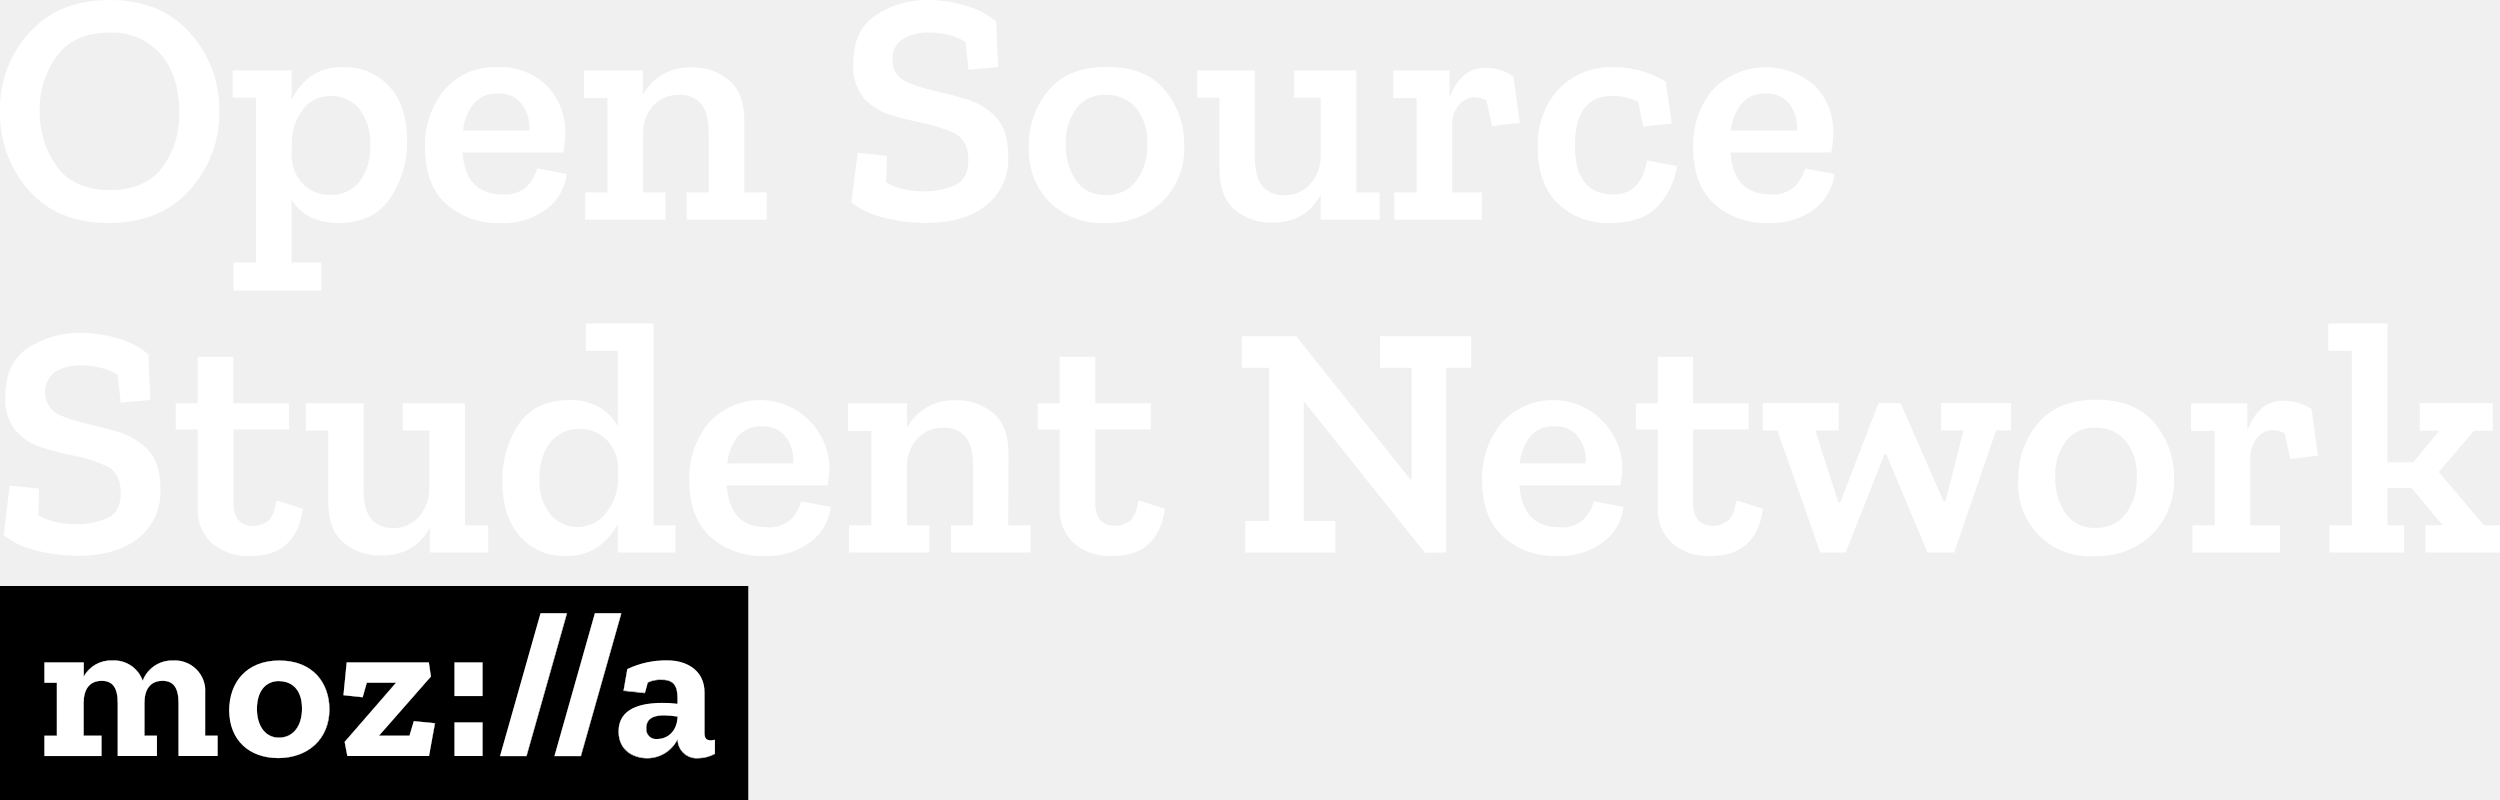
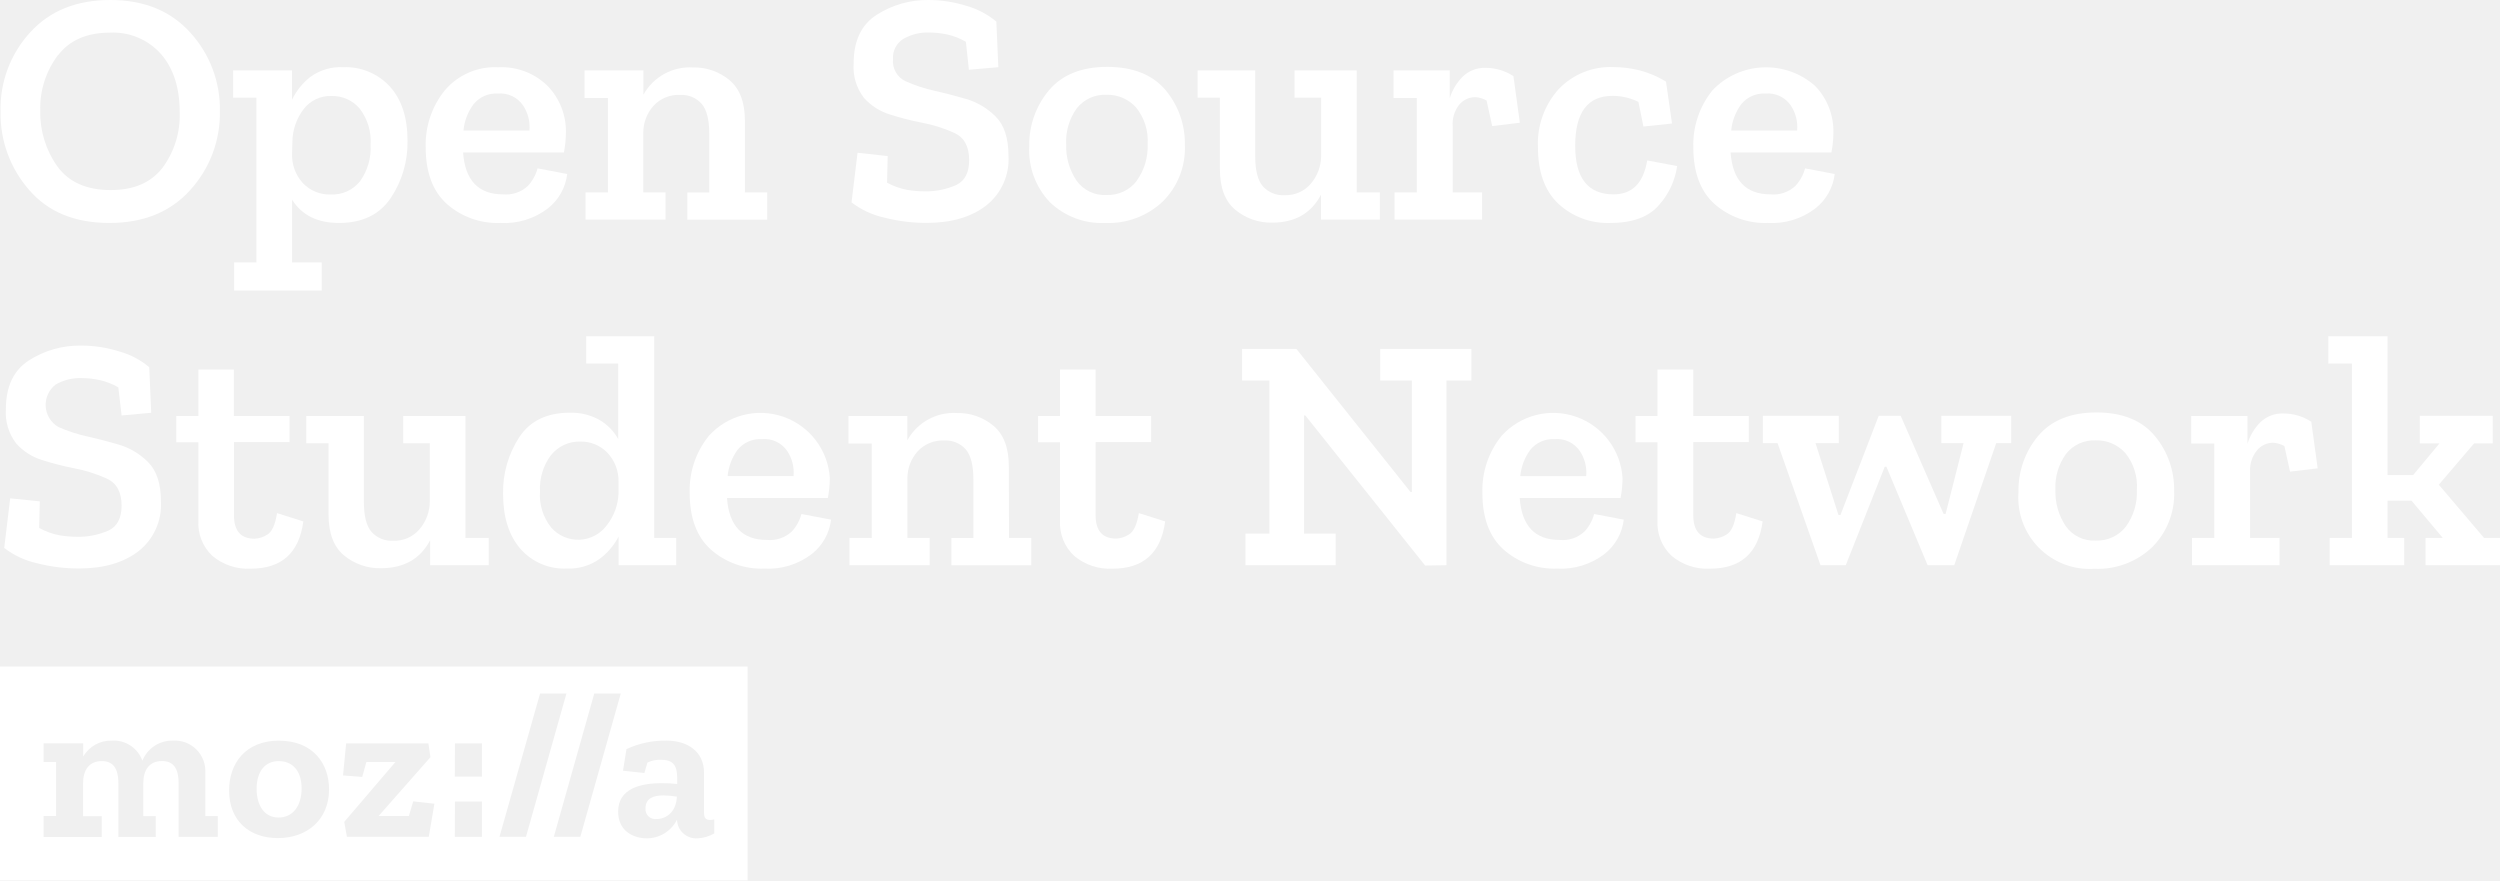
- <svg xmlns="http://www.w3.org/2000/svg" viewBox="0 0 390.57 124.98">
+ <svg xmlns="http://www.w3.org/2000/svg" viewBox="0 0 390.65 137.57">
  <defs>
    <style>.cls-1{fill:none;}.cls-2{fill:#fff;}</style>
  </defs>
  <g id="Layer_2" data-name="Layer 2">
    <g id="Layer_1-2" data-name="Layer 1">
-       <path class="cls-1" d="M90.22,82.37A5.4,5.4,0,0,0,94.79,80a8.52,8.52,0,0,0,1.77-4.94V73.32a6.42,6.42,0,0,0-1.77-4.63A5.73,5.73,0,0,0,90.58,67,5.62,5.62,0,0,0,86,69.08a8.74,8.74,0,0,0-1.74,5.75A8.1,8.1,0,0,0,86,80.44,5.45,5.45,0,0,0,90.22,82.37Z" />
-       <path class="cls-1" d="M17.27,29.74q5.36,0,8.06-3.46A13.79,13.79,0,0,0,28,17.52q0-5.67-2.89-9a10,10,0,0,0-8-3.38Q11.7,5.1,9,8.61a13.76,13.76,0,0,0-2.73,8.71,14.48,14.48,0,0,0,2.68,8.74Q11.6,29.75,17.27,29.74Z" />
-       <path class="cls-1" d="M246.76,68.46a4.29,4.29,0,0,0-3.93-1.85,4.53,4.53,0,0,0-3.8,1.66,8.24,8.24,0,0,0-1.61,4.11h10.3A6.05,6.05,0,0,0,246.76,68.46Z" />
-       <path class="cls-1" d="M172.79,14.82a5.57,5.57,0,0,0-4.63,2.11,8.85,8.85,0,0,0-1.66,5.64,9.62,9.62,0,0,0,1.59,5.62,5.35,5.35,0,0,0,4.71,2.29,5.66,5.66,0,0,0,4.73-2.21,9.11,9.11,0,0,0,1.71-5.75,8.24,8.24,0,0,0-1.79-5.72A6,6,0,0,0,172.79,14.82Z" />
-       <path class="cls-1" d="M81.67,16.46a4.29,4.29,0,0,0-3.93-1.85,4.53,4.53,0,0,0-3.8,1.66,8.21,8.21,0,0,0-1.61,4.11H82.63A6,6,0,0,0,81.67,16.46Z" />
-       <path class="cls-1" d="M122.9,68.46A4.29,4.29,0,0,0,119,66.61a4.53,4.53,0,0,0-3.8,1.66,8.24,8.24,0,0,0-1.61,4.11h10.3A6.05,6.05,0,0,0,122.9,68.46Z" />
-       <path class="cls-1" d="M51.58,30.37a5.52,5.52,0,0,0,4.6-2.08,8.92,8.92,0,0,0,1.64-5.67,8.37,8.37,0,0,0-1.72-5.69,5.56,5.56,0,0,0-4.37-2,5.24,5.24,0,0,0-4.42,2.13,8.58,8.58,0,0,0-1.72,5l-.05,1.82a6.49,6.49,0,0,0,1.69,4.68A5.74,5.74,0,0,0,51.58,30.37Z" />
-       <path class="cls-1" d="M279.73,16.46a4.29,4.29,0,0,0-3.93-1.85,4.53,4.53,0,0,0-3.8,1.66,8.21,8.21,0,0,0-1.61,4.11h10.29A6,6,0,0,0,279.73,16.46Z" />
-       <path class="cls-1" d="M327.39,66.82a5.57,5.57,0,0,0-4.63,2.11,8.84,8.84,0,0,0-1.66,5.64,9.61,9.61,0,0,0,1.59,5.62,5.35,5.35,0,0,0,4.71,2.29,5.66,5.66,0,0,0,4.73-2.21,9.1,9.1,0,0,0,1.72-5.75A8.24,8.24,0,0,0,332,68.8,6,6,0,0,0,327.39,66.82Z" />
-       <path d="M43.58,115.22c2.17,0,3.6-1.75,3.6-4.54,0-3-1.59-4.28-3.57-4.28-2.14,0-3.47,1.59-3.47,4.34C40.15,113.28,41.31,115.22,43.58,115.22Z" />
-       <path d="M101,113.76a1.53,1.53,0,0,0,1.72,1.69c1.49,0,3.08-1.07,3.18-3.5a15.43,15.43,0,0,0-2.11-.19C102.25,111.75,101,112.18,101,113.76Z" />
-       <path d="M0,125H116.9V91.55H0Zm98-20.45a14.06,14.06,0,0,1,6.26-1.33c3.15,0,5.8,1.62,5.8,5v6.36c0,.84.32,1.13,1,1.13a2.21,2.21,0,0,0,.62-.1l0,2.2a5.65,5.65,0,0,1-2.63.68,3,3,0,0,1-3.21-2.92,5.3,5.3,0,0,1-4.7,2.92c-2.11,0-4.51-1.14-4.51-4.18,0-3.6,3.47-4.44,6.81-4.44a19.13,19.13,0,0,1,2.4.13v-.49c0-1.49,0-3.27-2.4-3.27a4.54,4.54,0,0,0-2.24.42l-.47,1.65-3.34-.36Zm-.91-8.72-6.32,22.31H86.62L92.94,95.8Zm-12.61,0h4.12l-6.32,22.31H78.12ZM71,103.49h4.38v5.25H71Zm0,9.37h4.38v5.25H71Zm-16.84-9.37H67l.32,2.2-8.11,9.24H64l.68-2.27,3.31.32L67,118.11H54.26l-.42-2.2,8-9.24H57.31l-.65,2.27-3-.32Zm-10.48-.29c5.25,0,7.81,3.53,7.81,7.62,0,4.67-3.37,7.62-8,7.62-4.51,0-7.62-2.76-7.62-7.43C35.83,106.73,38.43,103.19,43.68,103.19ZM6.94,114.93H8.88v-8.27H6.94v-3.18h6.13v2.2a4.84,4.84,0,0,1,4.44-2.5,4.74,4.74,0,0,1,4.77,3.15A4.9,4.9,0,0,1,27,103.19a4.73,4.73,0,0,1,5,5.06v6.68H34v3.18H27.89v-8.24c0-2.53-.84-3.5-2.5-3.5-2,0-2.82,1.43-2.82,3.47v5.09h1.95v3.18H18.39v-8.24c0-2.53-.84-3.5-2.5-3.5-2,0-2.82,1.43-2.82,3.47v5.09h2.79v3.18H6.94Z" />
-       <path d="M101.21,106.6a4.54,4.54,0,0,1,2.24-.42c2.37,0,2.4,1.78,2.4,3.27v.49a19.13,19.13,0,0,0-2.4-.13c-3.34,0-6.81.84-6.81,4.44,0,3,2.4,4.18,4.51,4.18a5.3,5.3,0,0,0,4.7-2.92,3,3,0,0,0,3.21,2.92,5.65,5.65,0,0,0,2.63-.68l0-2.2a2.21,2.21,0,0,1-.62.1c-.68,0-1-.29-1-1.13v-6.36c0-3.34-2.66-5-5.8-5A14.06,14.06,0,0,0,98,104.52l-.57,3.36,3.34.36Zm1.46,8.85a1.53,1.53,0,0,1-1.72-1.69c0-1.59,1.3-2,2.79-2a15.43,15.43,0,0,1,2.11.19C105.75,114.38,104.17,115.45,102.67,115.45Z" />
-       <path class="cls-2" d="M101.21,106.6a4.54,4.54,0,0,1,2.24-.42c2.37,0,2.4,1.78,2.4,3.27v.49a19.13,19.13,0,0,0-2.4-.13c-3.34,0-6.81.84-6.81,4.44,0,3,2.4,4.18,4.51,4.18a5.3,5.3,0,0,0,4.7-2.92,3,3,0,0,0,3.21,2.92,5.65,5.65,0,0,0,2.63-.68l0-2.2a2.21,2.21,0,0,1-.62.1c-.68,0-1-.29-1-1.13v-6.36c0-3.34-2.66-5-5.8-5A14.06,14.06,0,0,0,98,104.52l-.57,3.36,3.34.36Zm1.46,8.85a1.53,1.53,0,0,1-1.72-1.69c0-1.59,1.3-2,2.79-2a15.43,15.43,0,0,1,2.11.19C105.75,114.38,104.17,115.45,102.67,115.45Z" />
-       <polygon points="88.56 95.8 84.44 95.8 78.12 118.11 82.24 118.11 88.56 95.8" />
-       <polygon class="cls-2" points="88.56 95.8 84.44 95.8 78.12 118.11 82.24 118.11 88.56 95.8" />
-       <path d="M43.45,118.43c4.67,0,8-3,8-7.62,0-4.09-2.56-7.62-7.81-7.62s-7.85,3.53-7.85,7.81C35.83,115.68,38.95,118.43,43.45,118.43Zm.16-12c2,0,3.57,1.33,3.57,4.28,0,2.79-1.43,4.54-3.6,4.54s-3.44-1.95-3.44-4.47C40.15,108,41.48,106.4,43.62,106.4Z" />
-       <path class="cls-2" d="M43.45,118.43c4.67,0,8-3,8-7.62,0-4.09-2.56-7.62-7.81-7.62s-7.85,3.53-7.85,7.81C35.83,115.68,38.95,118.43,43.45,118.43Zm.16-12c2,0,3.57,1.33,3.57,4.28,0,2.79-1.43,4.54-3.6,4.54s-3.44-1.95-3.44-4.47C40.15,108,41.48,106.4,43.62,106.4Z" />
-       <path d="M15.86,114.93H13.07v-5.09c0-2,.81-3.47,2.82-3.47,1.65,0,2.5,1,2.5,3.5v8.24h6.13v-3.18H22.57v-5.09c0-2,.81-3.47,2.82-3.47,1.65,0,2.5,1,2.5,3.5v8.24H34v-3.18H32.07v-6.68a4.73,4.73,0,0,0-5-5.06,4.9,4.9,0,0,0-4.77,3.15,4.74,4.74,0,0,0-4.77-3.15,4.84,4.84,0,0,0-4.44,2.5v-2.2H6.94v3.18H8.88v8.27H6.94v3.18h8.92Z" />
-       <path class="cls-2" d="M15.86,114.93H13.07v-5.09c0-2,.81-3.47,2.82-3.47,1.65,0,2.5,1,2.5,3.5v8.24h6.13v-3.18H22.57v-5.09c0-2,.81-3.47,2.82-3.47,1.65,0,2.5,1,2.5,3.5v8.24H34v-3.18H32.07v-6.68a4.73,4.73,0,0,0-5-5.06,4.9,4.9,0,0,0-4.77,3.15,4.74,4.74,0,0,0-4.77-3.15,4.84,4.84,0,0,0-4.44,2.5v-2.2H6.94v3.18H8.88v8.27H6.94v3.18h8.92Z" />
-       <polygon points="57.31 106.66 61.88 106.66 53.84 115.9 54.26 118.11 67.04 118.11 67.94 112.99 64.64 112.66 63.96 114.93 59.22 114.93 67.33 105.69 67 103.49 54.16 103.49 53.65 108.61 56.66 108.93 57.31 106.66" />
-       <polygon class="cls-2" points="57.31 106.66 61.88 106.66 53.84 115.9 54.26 118.11 67.04 118.11 67.94 112.99 64.64 112.66 63.96 114.93 59.22 114.93 67.33 105.69 67 103.49 54.16 103.49 53.65 108.61 56.66 108.93 57.31 106.66" />
-       <polygon points="90.74 118.11 97.06 95.8 92.94 95.8 86.62 118.11 90.74 118.11" />
-       <polygon class="cls-2" points="90.74 118.11 97.06 95.8 92.94 95.8 86.62 118.11 90.74 118.11" />
-       <rect x="71.01" y="103.49" width="4.38" height="5.25" />
-       <rect class="cls-2" x="71.01" y="103.49" width="4.38" height="5.25" />
-       <rect x="71.01" y="112.86" width="4.38" height="5.25" />
-       <rect class="cls-2" x="71.01" y="112.86" width="4.38" height="5.25" />
-       <path class="cls-2" d="M17,34.84q8,0,12.63-5.15a17.8,17.8,0,0,0,4.63-12.32,17.7,17.7,0,0,0-4.6-12.25Q25.07,0,17.16,0T4.68,5A17.59,17.59,0,0,0,0,17.47,18,18,0,0,0,4.47,29.69Q8.94,34.84,17,34.84ZM9,8.61Q11.7,5.1,17.11,5.1a10,10,0,0,1,8,3.38q2.89,3.38,2.89,9a13.79,13.79,0,0,1-2.71,8.76q-2.7,3.46-8.06,3.46-5.67,0-8.35-3.69a14.48,14.48,0,0,1-2.68-8.74A13.76,13.76,0,0,1,9,8.61Z" />
-       <path class="cls-2" d="M40,41H36.5V45.4H50.18V41H45.55V31.2q2.29,3.64,7.33,3.64,5.46,0,8.09-3.9A15.56,15.56,0,0,0,63.6,22q0-5.46-2.78-8.5a9.38,9.38,0,0,0-7.25-3A8,8,0,0,0,48.44,12a10.05,10.05,0,0,0-2.88,3.59V11H36.35v4.26H40ZM45.6,22.1a8.58,8.58,0,0,1,1.72-5A5.24,5.24,0,0,1,51.74,15a5.56,5.56,0,0,1,4.37,2,8.37,8.37,0,0,1,1.72,5.69,8.92,8.92,0,0,1-1.64,5.67,5.52,5.52,0,0,1-4.6,2.08,5.74,5.74,0,0,1-4.34-1.77,6.49,6.49,0,0,1-1.69-4.68Z" />
-       <path class="cls-2" d="M78.1,34.84a11.15,11.15,0,0,0,7.44-2.29,8,8,0,0,0,3-5.36l-4.63-.88a6.47,6.47,0,0,1-1.54,2.76,5,5,0,0,1-3.87,1.3q-5.77,0-6.24-6.55H88a16.9,16.9,0,0,0,.31-3.12,10.18,10.18,0,0,0-2.89-7.31,10.26,10.26,0,0,0-7.67-2.89,10.26,10.26,0,0,0-8.35,3.59,13.49,13.49,0,0,0-3,8.94q0,5.82,3.28,8.81A11.94,11.94,0,0,0,78.1,34.84ZM73.94,16.28a4.53,4.53,0,0,1,3.8-1.66,4.29,4.29,0,0,1,3.93,1.85,6,6,0,0,1,1,3.93H72.33A8.21,8.21,0,0,1,73.94,16.28Z" />
-       <path class="cls-2" d="M94.9,30.06H91.42v4.26h12.53V30.06h-3.48V20.75A6.31,6.31,0,0,1,102,16.54a5.33,5.33,0,0,1,4.19-1.72,4.18,4.18,0,0,1,3.33,1.38q1.2,1.38,1.2,4.71v9.15h-3.43v4.26h12.48V30.06h-3.48V18.88q0-4.32-2.39-6.34a8.56,8.56,0,0,0-5.72-2,8.28,8.28,0,0,0-7.75,4.26V11h-9.2v4.32H94.9Z" />
-       <path class="cls-2" d="M134,23.87,133,31.62A12.91,12.91,0,0,0,138.09,34a26.26,26.26,0,0,0,6.63.83q5.77,0,9.28-2.7a9.2,9.2,0,0,0,3.51-7.75q0-4.16-2-6.16a10.79,10.79,0,0,0-4.71-2.78q-2.7-.78-4.84-1.25a23.5,23.5,0,0,1-4.5-1.48,3.44,3.44,0,0,1-2-3.46,3.44,3.44,0,0,1,1.61-3.17,7.64,7.64,0,0,1,4.05-1,13.39,13.39,0,0,1,2.81.31,10.17,10.17,0,0,1,2.91,1.14l.47,4.37,4.63-.42-.31-7.12A12.37,12.37,0,0,0,151,.94,19.84,19.84,0,0,0,145,0a14.69,14.69,0,0,0-8.09,2.31q-3.62,2.31-3.61,7.62a7.85,7.85,0,0,0,1.61,5.36,8.92,8.92,0,0,0,4.06,2.6,43.3,43.3,0,0,0,4.84,1.25A22.58,22.58,0,0,1,149,20.77q2.29,1.07,2.29,4.24,0,2.91-2,3.87a11.56,11.56,0,0,1-5,1,16.6,16.6,0,0,1-2.68-.23,10.8,10.8,0,0,1-3.15-1.12l.11-4.16Z" />
-       <path class="cls-2" d="M172.9,10.45q-6,0-9.1,3.67a13.2,13.2,0,0,0-3.07,8.76A11.75,11.75,0,0,0,164,31.62a11.68,11.68,0,0,0,8.61,3.22,12.35,12.35,0,0,0,9-3.35A11.73,11.73,0,0,0,185,22.67a13,13,0,0,0-3-8.58Q179,10.45,172.9,10.45Zm4.63,17.81a5.66,5.66,0,0,1-4.73,2.21,5.35,5.35,0,0,1-4.71-2.29,9.62,9.62,0,0,1-1.59-5.62,8.85,8.85,0,0,1,1.66-5.64,5.57,5.57,0,0,1,4.63-2.11,6,6,0,0,1,4.65,2,8.24,8.24,0,0,1,1.79,5.72A9.11,9.11,0,0,1,177.53,28.26Z" />
-       <path class="cls-2" d="M206.33,30.42v3.9h9.21V30.06H211.9V11h-9.72v4.26h4.16v9.1a6.71,6.71,0,0,1-1.59,4.32,5.12,5.12,0,0,1-4.13,1.82,4.23,4.23,0,0,1-3.38-1.38q-1.2-1.38-1.2-4.71V11h-9v4.26h3.48V26.42q0,4.37,2.42,6.37a8.72,8.72,0,0,0,5.75,2Q204,34.79,206.33,30.42Z" />
-       <path class="cls-2" d="M226.87,19.71a4.83,4.83,0,0,1,1.07-3.33,3.28,3.28,0,0,1,2.52-1.2,4.15,4.15,0,0,1,1.77.52l.88,4,4.32-.52-1-7.28a7.94,7.94,0,0,0-4.37-1.3A4.89,4.89,0,0,0,228.46,12a8.13,8.13,0,0,0-2,3.35V11h-8.79v4.32h3.64V30.06h-3.48v4.26H231.5V30.06h-4.63Z" />
-       <path class="cls-2" d="M251.52,34.84q5.3,0,7.7-2.89a11.45,11.45,0,0,0,2.76-6l-4.68-.88q-.88,5.3-5.25,5.3-6,0-6-7.59,0-7.8,5.82-7.8a9.16,9.16,0,0,1,4.06.94l.78,3.85,4.47-.47-.94-6.55A15.5,15.5,0,0,0,256.15,11,17.12,17.12,0,0,0,252,10.5a11.17,11.17,0,0,0-8.5,3.43,12.68,12.68,0,0,0-3.25,9.1q0,5.77,3.14,8.79A11.27,11.27,0,0,0,251.52,34.84Z" />
-       <path class="cls-2" d="M276.17,34.84a11.15,11.15,0,0,0,7.44-2.29,8,8,0,0,0,3-5.36L282,26.31a6.47,6.47,0,0,1-1.54,2.76,5,5,0,0,1-3.87,1.3q-5.77,0-6.24-6.55H286.1a16.9,16.9,0,0,0,.31-3.12,10.18,10.18,0,0,0-2.89-7.31,11.56,11.56,0,0,0-16,.7,13.49,13.49,0,0,0-3,8.94q0,5.82,3.28,8.81A11.94,11.94,0,0,0,276.17,34.84ZM272,16.28a4.53,4.53,0,0,1,3.8-1.66,4.29,4.29,0,0,1,3.93,1.85,6,6,0,0,1,1,3.93H270.4A8.21,8.21,0,0,1,272,16.28Z" />
-       <path class="cls-2" d="M1.51,75.87.57,83.62A12.92,12.92,0,0,0,5.64,86a26.27,26.27,0,0,0,6.63.83q5.77,0,9.28-2.7a9.2,9.2,0,0,0,3.51-7.75q0-4.16-2-6.16a10.79,10.79,0,0,0-4.71-2.78q-2.7-.78-4.84-1.25A23.5,23.5,0,0,1,9,64.71a4,4,0,0,1-.39-6.63,7.64,7.64,0,0,1,4.06-1,13.39,13.39,0,0,1,2.81.31,10.17,10.17,0,0,1,2.91,1.14l.47,4.37,4.63-.42-.31-7.12a12.39,12.39,0,0,0-4.6-2.44A19.84,19.84,0,0,0,12.53,52a14.68,14.68,0,0,0-8.09,2.31Q.83,56.63.83,61.93a7.84,7.84,0,0,0,1.61,5.36,8.92,8.92,0,0,0,4.05,2.6,43.44,43.44,0,0,0,4.84,1.25,22.64,22.64,0,0,1,5.25,1.64q2.29,1.07,2.29,4.24,0,2.91-2,3.87a11.56,11.56,0,0,1-5,1,16.6,16.6,0,0,1-2.68-.23A10.78,10.78,0,0,1,6,80.5l.1-4.16Z" />
-       <path class="cls-2" d="M33.1,84.86a8.6,8.6,0,0,0,6,2q7.23,0,8.21-7.38l-4.11-1.3q-.42,2.7-1.51,3.35a4,4,0,0,1-2,.65q-3.23,0-3.22-3.69V67.08h8.69V63H36.45V55.74H30.89V63H27.46v4.11h3.43V79.35A7,7,0,0,0,33.1,84.86Z" />
-       <path class="cls-2" d="M76.28,86.32V82.06H72.64V63H62.92v4.26h4.16v9.1a6.72,6.72,0,0,1-1.59,4.32,5.13,5.13,0,0,1-4.13,1.82A4.23,4.23,0,0,1,58,81.09q-1.2-1.38-1.2-4.71V63h-9v4.26h3.48V78.42q0,4.37,2.42,6.37a8.72,8.72,0,0,0,5.75,2q5.41,0,7.7-4.37v3.9Z" />
-       <path class="cls-2" d="M81,66.33a15.63,15.63,0,0,0-2.52,8.81q0,5.46,2.68,8.58a9.06,9.06,0,0,0,7.25,3.12,8.24,8.24,0,0,0,5.12-1.48,10.28,10.28,0,0,0,3-3.51v4.47h9V82.06h-3.43V50.54H91.52v4.26h5v11.8a7.85,7.85,0,0,0-2.94-3A9,9,0,0,0,89,62.5Q83.56,62.5,81,66.33Zm5,2.76A5.62,5.62,0,0,1,90.58,67a5.73,5.73,0,0,1,4.21,1.72,6.42,6.42,0,0,1,1.77,4.63v1.77A8.52,8.52,0,0,1,94.79,80a5.58,5.58,0,0,1-8.76.42,8.1,8.1,0,0,1-1.74-5.62A8.74,8.74,0,0,1,86,69.08Z" />
-       <path class="cls-2" d="M123.63,81.07a5,5,0,0,1-3.87,1.3q-5.77,0-6.24-6.55h15.76a17.06,17.06,0,0,0,.31-3.12,10.85,10.85,0,0,0-18.9-6.6,13.5,13.5,0,0,0-3,8.94q0,5.82,3.28,8.81a11.94,11.94,0,0,0,8.37,3,11.16,11.16,0,0,0,7.44-2.29,8,8,0,0,0,3-5.36l-4.63-.88A6.46,6.46,0,0,1,123.63,81.07Zm-8.45-12.79a4.53,4.53,0,0,1,3.8-1.66,4.29,4.29,0,0,1,3.93,1.85,6.05,6.05,0,0,1,1,3.93h-10.3A8.24,8.24,0,0,1,115.18,68.28Z" />
-       <path class="cls-2" d="M157.56,70.88q0-4.32-2.39-6.34a8.56,8.56,0,0,0-5.72-2,8.28,8.28,0,0,0-7.75,4.26V63h-9.21v4.32h3.64V82.06h-3.48v4.26h12.53V82.06H141.7V72.75a6.29,6.29,0,0,1,1.59-4.21,5.33,5.33,0,0,1,4.19-1.72,4.17,4.17,0,0,1,3.33,1.38q1.2,1.38,1.2,4.71v9.15h-3.43v4.26H161V82.06h-3.48Z" />
-       <path class="cls-2" d="M176.33,81.51a3.94,3.94,0,0,1-2,.65q-3.23,0-3.22-3.69V67.08h8.68V63h-8.68V55.74h-5.56V63h-3.43v4.11h3.43V79.35a7,7,0,0,0,2.21,5.51,8.59,8.59,0,0,0,6,2q7.23,0,8.22-7.38l-4.11-1.3Q177.42,80.86,176.33,81.51Z" />
-       <polygon class="cls-2" points="215.59 57.46 220.53 57.46 220.53 74.88 220.32 74.88 202.49 52.52 194.01 52.52 194.01 57.46 198.27 57.46 198.27 81.38 194.53 81.38 194.53 86.32 208.62 86.32 208.62 81.38 203.68 81.38 203.68 62.92 203.89 62.92 222.61 86.37 225.94 86.32 225.94 57.46 229.84 57.46 229.84 52.52 215.59 52.52 215.59 57.46" />
-       <path class="cls-2" d="M247.49,81.07a5,5,0,0,1-3.87,1.3q-5.77,0-6.24-6.55h15.76a17.06,17.06,0,0,0,.31-3.12,10.85,10.85,0,0,0-18.9-6.6,13.5,13.5,0,0,0-3,8.94q0,5.82,3.28,8.81a11.94,11.94,0,0,0,8.37,3,11.16,11.16,0,0,0,7.44-2.29,8,8,0,0,0,3-5.36L249,78.31A6.46,6.46,0,0,1,247.49,81.07ZM239,68.28a4.53,4.53,0,0,1,3.8-1.66,4.29,4.29,0,0,1,3.93,1.85,6.05,6.05,0,0,1,1,3.93h-10.3A8.24,8.24,0,0,1,239,68.28Z" />
-       <path class="cls-2" d="M269.72,81.51a4,4,0,0,1-2,.65q-3.23,0-3.22-3.69V67.08h8.69V63h-8.69V55.74H259V63h-3.43v4.11H259V79.35a7,7,0,0,0,2.21,5.51,8.6,8.6,0,0,0,6,2q7.23,0,8.21-7.38l-4.11-1.3Q270.81,80.86,269.72,81.51Z" />
-       <polygon class="cls-2" points="303.26 67.24 306.75 67.24 303.94 78.31 303.63 78.31 296.92 62.97 293.48 62.97 287.51 78.47 287.19 78.47 283.61 67.24 287.25 67.24 287.25 62.97 275.39 62.97 275.39 67.24 277.68 67.24 284.38 86.32 288.34 86.32 294.42 70.93 294.68 70.93 301.13 86.32 305.29 86.32 311.84 67.24 314.18 67.24 314.18 62.97 303.26 62.97 303.26 67.24" />
-       <path class="cls-2" d="M327.49,62.45q-6,0-9.1,3.67a13.21,13.21,0,0,0-3.07,8.76,11.15,11.15,0,0,0,11.86,12,12.34,12.34,0,0,0,9-3.35,11.72,11.72,0,0,0,3.46-8.81,13,13,0,0,0-3-8.58Q333.58,62.45,327.49,62.45Zm4.63,17.81a5.66,5.66,0,0,1-4.73,2.21,5.35,5.35,0,0,1-4.71-2.29,9.61,9.61,0,0,1-1.59-5.62,8.84,8.84,0,0,1,1.66-5.64,5.57,5.57,0,0,1,4.63-2.11,6,6,0,0,1,4.65,2,8.24,8.24,0,0,1,1.79,5.72A9.1,9.1,0,0,1,332.12,80.26Z" />
-       <path class="cls-2" d="M356.72,62.61A4.89,4.89,0,0,0,353.1,64a8.11,8.11,0,0,0-2,3.35V63h-8.79v4.32H346V82.06h-3.48v4.26h13.68V82.06h-4.63V71.71a4.83,4.83,0,0,1,1.07-3.33,3.27,3.27,0,0,1,2.52-1.2,4.14,4.14,0,0,1,1.77.52l.88,4,4.32-.52-1-7.28A8,8,0,0,0,356.72,62.61Z" />
-       <polygon class="cls-2" points="388.07 82.06 381 73.74 386.51 67.29 389.43 67.29 389.43 62.97 378.04 62.97 378.04 67.29 381.11 67.29 377 72.23 372.99 72.23 372.99 50.54 363.74 50.54 363.74 54.81 367.43 54.81 367.43 82.06 363.94 82.06 363.94 86.32 375.59 86.32 375.59 82.06 372.99 82.06 372.99 76.23 376.74 76.23 381.63 82.06 378.92 82.06 378.92 86.32 390.57 86.32 390.57 82.06 388.07 82.06" />
+       <rect class="cls-1" x="71.07" y="125.24" width="4.22" height="5.52" />
+       <rect class="cls-1" x="71.07" y="116.15" width="4.22" height="5.19" />
+       <path class="cls-1" d="M43.41,131c4.67,0,8-2.95,8-7.61,0-4.08-2.56-7.61-7.81-7.61s-7.84,3.53-7.84,7.81C35.79,128.21,38.9,131,43.41,131Zm.16-12c2,0,3.56,1.33,3.56,4.28,0,2.79-1.43,4.54-3.6,4.54s-3.43-1.94-3.43-4.47C40.1,120.53,41.43,118.94,43.57,118.94Z" />
+       <polygon class="cls-1" points="57.25 119.07 61.82 119.07 53.78 128.43 54.21 130.76 66.97 130.76 67.88 125.59 64.58 125.22 63.9 127.51 59.16 127.51 67.27 118.32 66.94 116.15 54.11 116.15 53.59 121.18 56.6 121.41 57.25 119.07" />
+       <path class="cls-1" d="M15.9,127.51H13v-5.14c0-2,.91-3.47,2.92-3.47,1.65,0,2.6,1,2.6,3.5v8.35h5.84v-3.25H22.39v-5.14c0-2,.91-3.47,2.92-3.47,1.65,0,2.6,1,2.6,3.5v8.35h6.17v-3.25H32.13v-6.73A4.77,4.77,0,0,0,27,115.73a5,5,0,0,0-4.82,3.14,4.75,4.75,0,0,0-4.78-3.14A5,5,0,0,0,13,118.23v-2.07H6.81v2.92H8.76v8.44H6.81v3.25H15.9Z" />
+       <polygon class="cls-1" points="88.49 108.36 84.37 108.36 78.05 130.76 82.17 130.76 88.49 108.36" />
+       <path class="cls-1" d="M123,70.46a4.29,4.29,0,0,0-3.93-1.85,4.53,4.53,0,0,0-3.8,1.66,8.22,8.22,0,0,0-1.61,4.11h10.3A6.05,6.05,0,0,0,123,70.46Z" />
+       <path class="cls-1" d="M90.3,84.37A5.4,5.4,0,0,0,94.88,82a8.52,8.52,0,0,0,1.77-4.94V75.32a6.43,6.43,0,0,0-1.77-4.63A5.73,5.73,0,0,0,90.67,69a5.62,5.62,0,0,0-4.55,2.11,8.75,8.75,0,0,0-1.74,5.75,8.1,8.1,0,0,0,1.74,5.62A5.45,5.45,0,0,0,90.3,84.37Z" />
+       <path class="cls-1" d="M279.82,16.46a4.29,4.29,0,0,0-3.93-1.85,4.53,4.53,0,0,0-3.8,1.66,8.22,8.22,0,0,0-1.61,4.11h10.3A6.05,6.05,0,0,0,279.82,16.46Z" />
+       <polygon class="cls-1" points="90.66 130.76 96.98 108.36 92.86 108.36 86.54 130.76 90.66 130.76" />
+       <path class="cls-1" d="M51.67,30.37a5.52,5.52,0,0,0,4.6-2.08,8.92,8.92,0,0,0,1.64-5.67,8.37,8.37,0,0,0-1.72-5.69A5.56,5.56,0,0,0,51.82,15a5.24,5.24,0,0,0-4.42,2.13,8.58,8.58,0,0,0-1.72,5l-.05,1.82a6.49,6.49,0,0,0,1.69,4.68A5.74,5.74,0,0,0,51.67,30.37Z" />
+       <path class="cls-1" d="M101.14,119.13a4.56,4.56,0,0,1,2.24-.42c2.37,0,2.41,1.78,2.41,3.27v.49a18.36,18.36,0,0,0-2.41-.13c-3.34,0-6.82.84-6.82,4.44,0,3,2.4,4.18,4.5,4.18a5.29,5.29,0,0,0,4.7-2.92A3,3,0,0,0,109,131a5.68,5.68,0,0,0,2.63-.68l0-2.2a2.1,2.1,0,0,1-.6.1c-.68,0-1-.29-1-1.13v-6.35c0-3.34-2.69-5-5.83-5a14.19,14.19,0,0,0-6.29,1.33l-.57,3.36,3.34.36Zm1.45,8.85a1.53,1.53,0,0,1-1.72-1.69c0-1.59,1.3-2,2.79-2a15.42,15.42,0,0,1,2.11.19C105.67,126.91,104.08,128,102.59,128Z" />
+       <path class="cls-1" d="M17.35,29.74q5.36,0,8.06-3.46a13.79,13.79,0,0,0,2.7-8.76q0-5.67-2.89-9a10,10,0,0,0-8-3.38q-5.41,0-8.14,3.51a13.76,13.76,0,0,0-2.73,8.71A14.48,14.48,0,0,0,9,26.05Q11.68,29.74,17.35,29.74Z" />
+       <path class="cls-1" d="M81.75,16.46a4.29,4.29,0,0,0-3.93-1.85A4.53,4.53,0,0,0,74,16.28a8.22,8.22,0,0,0-1.61,4.11h10.3A6.05,6.05,0,0,0,81.75,16.46Z" />
+       <path class="cls-1" d="M246.85,70.46a4.29,4.29,0,0,0-3.93-1.85,4.53,4.53,0,0,0-3.8,1.66,8.22,8.22,0,0,0-1.61,4.11h10.3A6.05,6.05,0,0,0,246.85,70.46Z" />
+       <path class="cls-1" d="M327.47,68.82a5.57,5.57,0,0,0-4.63,2.11,8.85,8.85,0,0,0-1.66,5.64,9.61,9.61,0,0,0,1.59,5.62,5.35,5.35,0,0,0,4.71,2.29,5.66,5.66,0,0,0,4.73-2.21,9.1,9.1,0,0,0,1.72-5.75,8.24,8.24,0,0,0-1.79-5.72A6,6,0,0,0,327.47,68.82Z" />
+       <path class="cls-1" d="M172.88,14.82a5.57,5.57,0,0,0-4.63,2.11,8.85,8.85,0,0,0-1.66,5.64,9.61,9.61,0,0,0,1.59,5.62,5.35,5.35,0,0,0,4.71,2.29,5.66,5.66,0,0,0,4.73-2.21,9.1,9.1,0,0,0,1.72-5.75,8.24,8.24,0,0,0-1.79-5.72A6,6,0,0,0,172.88,14.82Z" />
+       <path class="cls-2" d="M43.53,127.75c2.17,0,3.6-1.75,3.6-4.54,0-2.95-1.59-4.28-3.56-4.28-2.14,0-3.47,1.59-3.47,4.34C40.1,125.81,41.27,127.75,43.53,127.75Z" />
+       <path class="cls-2" d="M100.87,126.29a1.53,1.53,0,0,0,1.72,1.69c1.49,0,3.08-1.07,3.18-3.5a15.42,15.42,0,0,0-2.11-.19C102.17,124.29,100.87,124.71,100.87,126.29Z" />
+       <path class="cls-2" d="M0,137.57H116.82V104.15H0Zm97.89-20.51a14.19,14.19,0,0,1,6.29-1.33c3.14,0,5.83,1.62,5.83,5V127c0,.84.29,1.13,1,1.13a2.1,2.1,0,0,0,.6-.1l0,2.2A5.68,5.68,0,0,1,109,131a3,3,0,0,1-3.21-2.92,5.29,5.29,0,0,1-4.7,2.92c-2.11,0-4.5-1.13-4.5-4.18,0-3.6,3.48-4.44,6.82-4.44a18.36,18.36,0,0,1,2.41.13V122c0-1.49,0-3.27-2.41-3.27a4.56,4.56,0,0,0-2.24.42l-.48,1.64-3.34-.36ZM97,108.37l-6.32,22.39H86.54l6.32-22.39Zm-12.61,0h4.12l-6.32,22.39H78.05Zm-13.3,7.79h4.22v5.19H71.07Zm0,9.09h4.22v5.52H71.07Zm-17-9.09H66.94l.32,2.16-8.1,9.19h4.73l.68-2.29,3.31.37L67,130.76H54.21l-.42-2.33,8-9.36H57.25l-.65,2.33-3-.23Zm-10.48-.42c5.25,0,7.81,3.53,7.81,7.61,0,4.67-3.37,7.61-8,7.61-4.5,0-7.62-2.75-7.62-7.42C35.79,119.26,38.38,115.73,43.63,115.73ZM6.81,127.51H8.76v-8.44H6.81v-2.92H13v2.07a5,5,0,0,1,4.47-2.49,4.75,4.75,0,0,1,4.78,3.14A5,5,0,0,1,27,115.73a4.77,4.77,0,0,1,5.08,5.06v6.73h1.95v3.25H27.91v-8.35c0-2.53-.94-3.5-2.6-3.5-2,0-2.92,1.43-2.92,3.47v5.14h1.95v3.25H18.5v-8.35c0-2.53-.94-3.5-2.6-3.5-2,0-2.92,1.43-2.92,3.47v5.14H15.9v3.25H6.81Z" />
+       <path class="cls-2" d="M17.09,34.84q8,0,12.64-5.15a17.8,17.8,0,0,0,4.63-12.32,17.7,17.7,0,0,0-4.6-12.25Q25.15,0,17.25,0T4.77,5A17.59,17.59,0,0,0,.09,17.47,18,18,0,0,0,4.56,29.69Q9,34.84,17.09,34.84Zm-8-26.23Q11.79,5.1,17.19,5.1a10,10,0,0,1,8,3.38q2.89,3.38,2.89,9a13.79,13.79,0,0,1-2.7,8.76q-2.7,3.46-8.06,3.46-5.67,0-8.35-3.69a14.48,14.48,0,0,1-2.68-8.74A13.76,13.76,0,0,1,9.06,8.61Z" />
+       <path class="cls-2" d="M40.07,41H36.59V45.4H50.27V41H45.64V31.2q2.29,3.64,7.33,3.64,5.46,0,8.09-3.9A15.56,15.56,0,0,0,63.68,22q0-5.46-2.78-8.5a9.38,9.38,0,0,0-7.25-3A8,8,0,0,0,48.52,12a10.06,10.06,0,0,0-2.89,3.59V11h-9.2v4.26h3.64ZM45.69,22.1a8.58,8.58,0,0,1,1.72-5A5.24,5.24,0,0,1,51.82,15a5.56,5.56,0,0,1,4.37,1.95,8.37,8.37,0,0,1,1.72,5.69,8.92,8.92,0,0,1-1.64,5.67,5.52,5.52,0,0,1-4.6,2.08,5.74,5.74,0,0,1-4.34-1.77,6.49,6.49,0,0,1-1.69-4.68Z" />
+       <path class="cls-2" d="M78.19,34.84a11.16,11.16,0,0,0,7.44-2.29,8,8,0,0,0,3-5.36L84,26.31a6.47,6.47,0,0,1-1.53,2.76,5,5,0,0,1-3.87,1.3q-5.77,0-6.24-6.55H88.12a17,17,0,0,0,.31-3.12,10.18,10.18,0,0,0-2.89-7.3,10.26,10.26,0,0,0-7.67-2.89,10.27,10.27,0,0,0-8.35,3.59,13.5,13.5,0,0,0-3,8.94q0,5.82,3.28,8.81A11.94,11.94,0,0,0,78.19,34.84ZM74,16.28a4.53,4.53,0,0,1,3.8-1.66,4.29,4.29,0,0,1,3.93,1.85,6.05,6.05,0,0,1,1,3.93H72.42A8.22,8.22,0,0,1,74,16.28Z" />
+       <path class="cls-2" d="M95,30.06H91.5v4.26H104V30.06h-3.48V20.75a6.3,6.3,0,0,1,1.59-4.21,5.33,5.33,0,0,1,4.19-1.71,4.18,4.18,0,0,1,3.33,1.38q1.2,1.38,1.2,4.71v9.15h-3.43v4.26h12.48V30.06h-3.48V18.88q0-4.32-2.39-6.34a8.56,8.56,0,0,0-5.72-2,8.28,8.28,0,0,0-7.75,4.26V11h-9.2v4.31H95Z" />
+       <path class="cls-2" d="M134,23.87l-.94,7.75A12.9,12.9,0,0,0,138.17,34a26.22,26.22,0,0,0,6.63.83q5.77,0,9.28-2.7a9.2,9.2,0,0,0,3.51-7.75q0-4.16-2-6.16a10.79,10.79,0,0,0-4.71-2.78q-2.7-.78-4.84-1.25a23.5,23.5,0,0,1-4.5-1.48,3.44,3.44,0,0,1-2-3.46,3.44,3.44,0,0,1,1.61-3.17,7.64,7.64,0,0,1,4.06-1,13.33,13.33,0,0,1,2.81.31,10.14,10.14,0,0,1,2.91,1.14l.47,4.37L156,10.5l-.31-7.12a12.41,12.41,0,0,0-4.6-2.44A19.87,19.87,0,0,0,145.06,0,14.68,14.68,0,0,0,137,2.31q-3.62,2.31-3.61,7.62A7.84,7.84,0,0,0,135,15.29a8.92,8.92,0,0,0,4.06,2.6,43.37,43.37,0,0,0,4.84,1.25,22.61,22.61,0,0,1,5.25,1.64q2.29,1.07,2.29,4.24,0,2.91-2,3.88a11.58,11.58,0,0,1-5,1,16.6,16.6,0,0,1-2.68-.23,10.78,10.78,0,0,1-3.15-1.12l.1-4.16Z" />
+       <path class="cls-2" d="M173,10.45q-6,0-9.1,3.67a13.21,13.21,0,0,0-3.07,8.76,11.75,11.75,0,0,0,3.25,8.74,11.68,11.68,0,0,0,8.61,3.22,12.34,12.34,0,0,0,9-3.35,11.72,11.72,0,0,0,3.46-8.81,13,13,0,0,0-3-8.58Q179.07,10.45,173,10.45Zm4.63,17.81a5.66,5.66,0,0,1-4.73,2.21,5.35,5.35,0,0,1-4.71-2.29,9.61,9.61,0,0,1-1.59-5.62,8.85,8.85,0,0,1,1.66-5.64,5.57,5.57,0,0,1,4.63-2.11,6,6,0,0,1,4.65,2,8.24,8.24,0,0,1,1.79,5.72A9.1,9.1,0,0,1,177.61,28.26Z" />
+       <path class="cls-2" d="M206.42,30.42v3.9h9.2V30.06H212V11h-9.72v4.26h4.16v9.1a6.71,6.71,0,0,1-1.59,4.32,5.13,5.13,0,0,1-4.13,1.82,4.23,4.23,0,0,1-3.38-1.38q-1.2-1.38-1.2-4.71V11h-9v4.26h3.48V26.42q0,4.37,2.42,6.37a8.72,8.72,0,0,0,5.75,2Q204.13,34.79,206.42,30.42Z" />
+       <path class="cls-2" d="M227,19.71A4.83,4.83,0,0,1,228,16.38a3.27,3.27,0,0,1,2.52-1.2,4.14,4.14,0,0,1,1.77.52l.88,4,4.32-.52-1-7.28a7.94,7.94,0,0,0-4.37-1.3A4.89,4.89,0,0,0,228.54,12a8.11,8.11,0,0,0-2,3.35V11h-8.79v4.31h3.64V30.06h-3.48v4.26h13.68V30.06H227Z" />
+       <path class="cls-2" d="M251.61,34.84q5.3,0,7.7-2.89a11.46,11.46,0,0,0,2.76-6l-4.68-.88q-.88,5.3-5.25,5.3-6,0-6-7.59,0-7.8,5.82-7.8a9.15,9.15,0,0,1,4.06.94l.78,3.85,4.47-.47-.94-6.55A15.52,15.52,0,0,0,256.23,11a17.15,17.15,0,0,0-4.16-.52,11.17,11.17,0,0,0-8.5,3.43,12.69,12.69,0,0,0-3.25,9.1q0,5.77,3.15,8.79A11.28,11.28,0,0,0,251.61,34.84Z" />
+       <path class="cls-2" d="M276.25,34.84a11.16,11.16,0,0,0,7.44-2.29,8,8,0,0,0,3-5.36l-4.63-.88a6.47,6.47,0,0,1-1.53,2.76,5,5,0,0,1-3.87,1.3q-5.77,0-6.24-6.55h15.76a17,17,0,0,0,.31-3.12,10.18,10.18,0,0,0-2.89-7.3,11.56,11.56,0,0,0-16,.7,13.5,13.5,0,0,0-3,8.94q0,5.82,3.28,8.81A11.94,11.94,0,0,0,276.25,34.84Zm-4.16-18.56a4.53,4.53,0,0,1,3.8-1.66,4.29,4.29,0,0,1,3.93,1.85,6.05,6.05,0,0,1,1,3.93h-10.3A8.22,8.22,0,0,1,272.09,16.28Z" />
+       <path class="cls-2" d="M1.59,77.87.66,85.62A12.9,12.9,0,0,0,5.73,88a26.22,26.22,0,0,0,6.63.83q5.77,0,9.28-2.7a9.2,9.2,0,0,0,3.51-7.75q0-4.16-2-6.16a10.79,10.79,0,0,0-4.71-2.78q-2.7-.78-4.84-1.25a23.5,23.5,0,0,1-4.5-1.48,4,4,0,0,1-.39-6.63,7.64,7.64,0,0,1,4.06-1,13.33,13.33,0,0,1,2.81.31,10.14,10.14,0,0,1,2.91,1.14L19,64.92l4.63-.42-.31-7.12a12.41,12.41,0,0,0-4.6-2.44A19.87,19.87,0,0,0,12.62,54a14.68,14.68,0,0,0-8.09,2.31Q.92,58.63.92,63.93a7.84,7.84,0,0,0,1.61,5.36,8.92,8.92,0,0,0,4.06,2.6,43.37,43.37,0,0,0,4.84,1.25,22.61,22.61,0,0,1,5.25,1.64Q19,75.84,19,79q0,2.91-2,3.88a11.58,11.58,0,0,1-5,1,16.6,16.6,0,0,1-2.68-.23A10.78,10.78,0,0,1,6.12,82.5l.1-4.16Z" />
+       <path class="cls-2" d="M33.18,86.86a8.6,8.6,0,0,0,6,2q7.23,0,8.22-7.38l-4.11-1.3q-.42,2.7-1.51,3.35a4,4,0,0,1-2,.65q-3.23,0-3.22-3.69V69.08h8.68V65H36.54V57.74H31V65H27.54v4.11H31V81.35A7,7,0,0,0,33.18,86.86Z" />
+       <path class="cls-2" d="M76.37,88.32V84.06H72.73V65H63v4.26h4.16v9.1a6.71,6.71,0,0,1-1.59,4.32,5.13,5.13,0,0,1-4.13,1.82,4.23,4.23,0,0,1-3.38-1.38q-1.2-1.38-1.2-4.71V65h-9v4.26h3.48V80.42q0,4.37,2.42,6.37a8.72,8.72,0,0,0,5.75,2q5.41,0,7.7-4.37v3.9Z" />
+       <path class="cls-2" d="M81.13,68.33a15.63,15.63,0,0,0-2.52,8.81q0,5.46,2.68,8.58a9.06,9.06,0,0,0,7.25,3.12,8.24,8.24,0,0,0,5.12-1.48,10.3,10.3,0,0,0,3-3.51v4.47h9V84.06h-3.43V52.54H91.6v4.27h5v11.8a7.86,7.86,0,0,0-2.94-3,9,9,0,0,0-4.65-1.12Q83.65,64.5,81.13,68.33Zm5,2.76A5.62,5.62,0,0,1,90.67,69a5.73,5.73,0,0,1,4.21,1.71,6.43,6.43,0,0,1,1.77,4.63v1.77A8.52,8.52,0,0,1,94.88,82a5.58,5.58,0,0,1-8.76.42,8.1,8.1,0,0,1-1.74-5.62A8.75,8.75,0,0,1,86.12,71.08Z" />
+       <path class="cls-2" d="M123.71,83.07a5,5,0,0,1-3.87,1.3q-5.77,0-6.24-6.55h15.76a17,17,0,0,0,.31-3.12,10.86,10.86,0,0,0-18.9-6.6,13.5,13.5,0,0,0-3,8.94q0,5.82,3.28,8.81a11.94,11.94,0,0,0,8.37,3,11.16,11.16,0,0,0,7.44-2.29,8,8,0,0,0,3-5.36l-4.63-.88A6.47,6.47,0,0,1,123.71,83.07Zm-8.45-12.79a4.53,4.53,0,0,1,3.8-1.66A4.29,4.29,0,0,1,123,70.46a6.05,6.05,0,0,1,1,3.93h-10.3A8.22,8.22,0,0,1,115.26,70.28Z" />
+       <path class="cls-2" d="M157.64,72.88q0-4.32-2.39-6.34a8.56,8.56,0,0,0-5.72-2,8.28,8.28,0,0,0-7.75,4.26V65h-9.2v4.31h3.64V84.06h-3.48v4.26h12.53V84.06h-3.48V74.75a6.3,6.3,0,0,1,1.59-4.21,5.33,5.33,0,0,1,4.19-1.71,4.18,4.18,0,0,1,3.33,1.38q1.2,1.38,1.2,4.71v9.15h-3.43v4.26h12.48V84.06h-3.48Z" />
+       <path class="cls-2" d="M176.42,83.51a4,4,0,0,1-2,.65q-3.23,0-3.22-3.69V69.08h8.68V65h-8.68V57.74h-5.56V65h-3.43v4.11h3.43V81.35a7,7,0,0,0,2.21,5.51,8.6,8.6,0,0,0,6,2q7.23,0,8.22-7.38l-4.11-1.3Q177.51,82.86,176.42,83.51Z" />
+       <polygon class="cls-2" points="215.67 59.46 220.62 59.46 220.62 76.88 220.41 76.88 202.57 54.52 194.09 54.52 194.09 59.46 198.36 59.46 198.36 83.38 194.62 83.38 194.62 88.32 208.71 88.32 208.71 83.38 203.77 83.38 203.77 64.92 203.97 64.92 222.69 88.37 226.02 88.32 226.02 59.46 229.92 59.46 229.92 54.52 215.67 54.52 215.67 59.46" />
+       <path class="cls-2" d="M247.58,83.07a5,5,0,0,1-3.87,1.3q-5.77,0-6.24-6.55h15.76a17,17,0,0,0,.31-3.12,10.86,10.86,0,0,0-18.9-6.6,13.5,13.5,0,0,0-3,8.94q0,5.82,3.28,8.81a11.94,11.94,0,0,0,8.37,3,11.16,11.16,0,0,0,7.44-2.29,8,8,0,0,0,3-5.36l-4.63-.88A6.47,6.47,0,0,1,247.58,83.07Zm-8.45-12.79a4.53,4.53,0,0,1,3.8-1.66,4.29,4.29,0,0,1,3.93,1.85,6.05,6.05,0,0,1,1,3.93h-10.3A8.22,8.22,0,0,1,239.13,70.28Z" />
+       <path class="cls-2" d="M269.81,83.51a4,4,0,0,1-2,.65q-3.23,0-3.22-3.69V69.08h8.68V65h-8.68V57.74H259V65h-3.43v4.11H259V81.35a7,7,0,0,0,2.21,5.51,8.6,8.6,0,0,0,6,2q7.23,0,8.22-7.38l-4.11-1.3Q270.9,82.86,269.81,83.51Z" />
+       <polygon class="cls-2" points="303.35 69.24 306.83 69.24 304.02 80.31 303.71 80.31 297 64.97 293.57 64.97 287.59 80.47 287.28 80.47 283.69 69.24 287.33 69.24 287.33 64.97 275.47 64.97 275.47 69.24 277.76 69.24 284.47 88.32 288.42 88.32 294.51 72.93 294.77 72.93 301.21 88.32 305.37 88.32 311.93 69.24 314.27 69.24 314.27 64.97 303.35 64.97 303.35 69.24" />
+       <path class="cls-2" d="M327.58,64.45q-6,0-9.1,3.67a13.21,13.21,0,0,0-3.07,8.76,11.15,11.15,0,0,0,11.86,12,12.34,12.34,0,0,0,9-3.35,11.72,11.72,0,0,0,3.46-8.81,13,13,0,0,0-3-8.58Q333.66,64.45,327.58,64.45Zm4.63,17.81a5.66,5.66,0,0,1-4.73,2.21,5.35,5.35,0,0,1-4.71-2.29,9.61,9.61,0,0,1-1.59-5.62,8.85,8.85,0,0,1,1.66-5.64,5.57,5.57,0,0,1,4.63-2.11,6,6,0,0,1,4.65,2,8.24,8.24,0,0,1,1.79,5.72A9.1,9.1,0,0,1,332.21,82.26Z" />
+       <path class="cls-2" d="M356.8,64.61A4.89,4.89,0,0,0,353.19,66a8.11,8.11,0,0,0-2,3.35V65H342.4v4.31H346V84.06h-3.48v4.26h13.68V84.06H351.6V73.71a4.83,4.83,0,0,1,1.07-3.33,3.27,3.27,0,0,1,2.52-1.2,4.14,4.14,0,0,1,1.77.52l.88,4,4.32-.52-1-7.28A7.94,7.94,0,0,0,356.8,64.61Z" />
+       <polygon class="cls-2" points="388.16 84.06 381.09 75.74 386.6 69.29 389.51 69.29 389.51 64.97 378.12 64.97 378.12 69.29 381.19 69.29 377.08 74.23 373.08 74.23 373.08 52.54 363.82 52.54 363.82 56.81 367.51 56.81 367.51 84.06 364.03 84.06 364.03 88.32 375.68 88.32 375.68 84.06 373.08 84.06 373.08 78.23 376.82 78.23 381.71 84.06 379.01 84.06 379.01 88.32 390.65 88.32 390.65 84.06 388.16 84.06" />
    </g>
  </g>
</svg>
